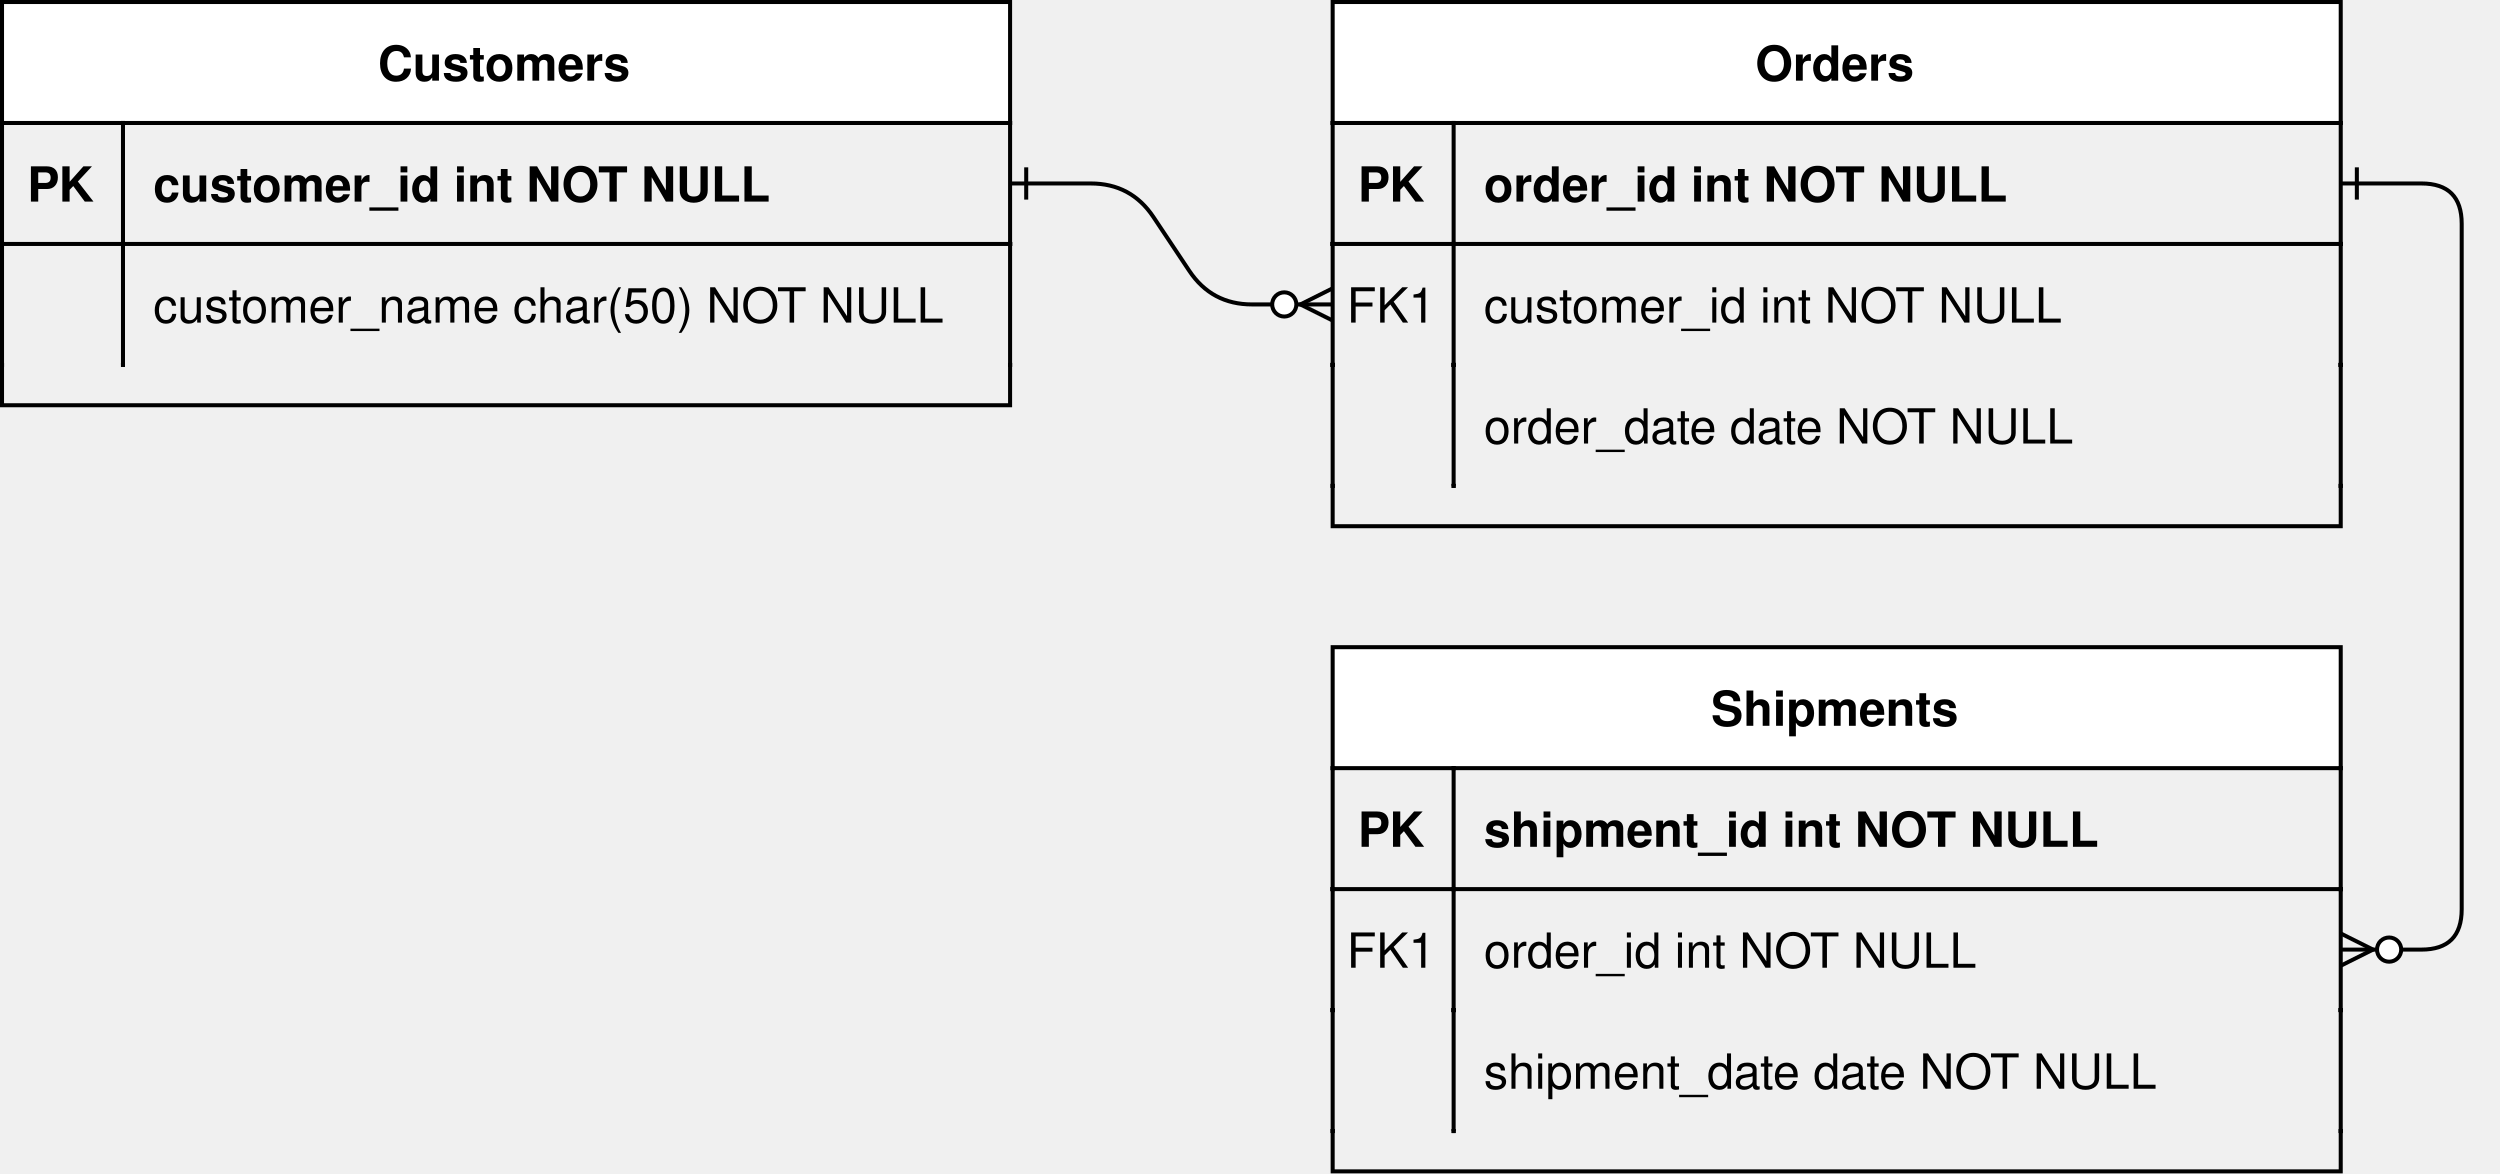
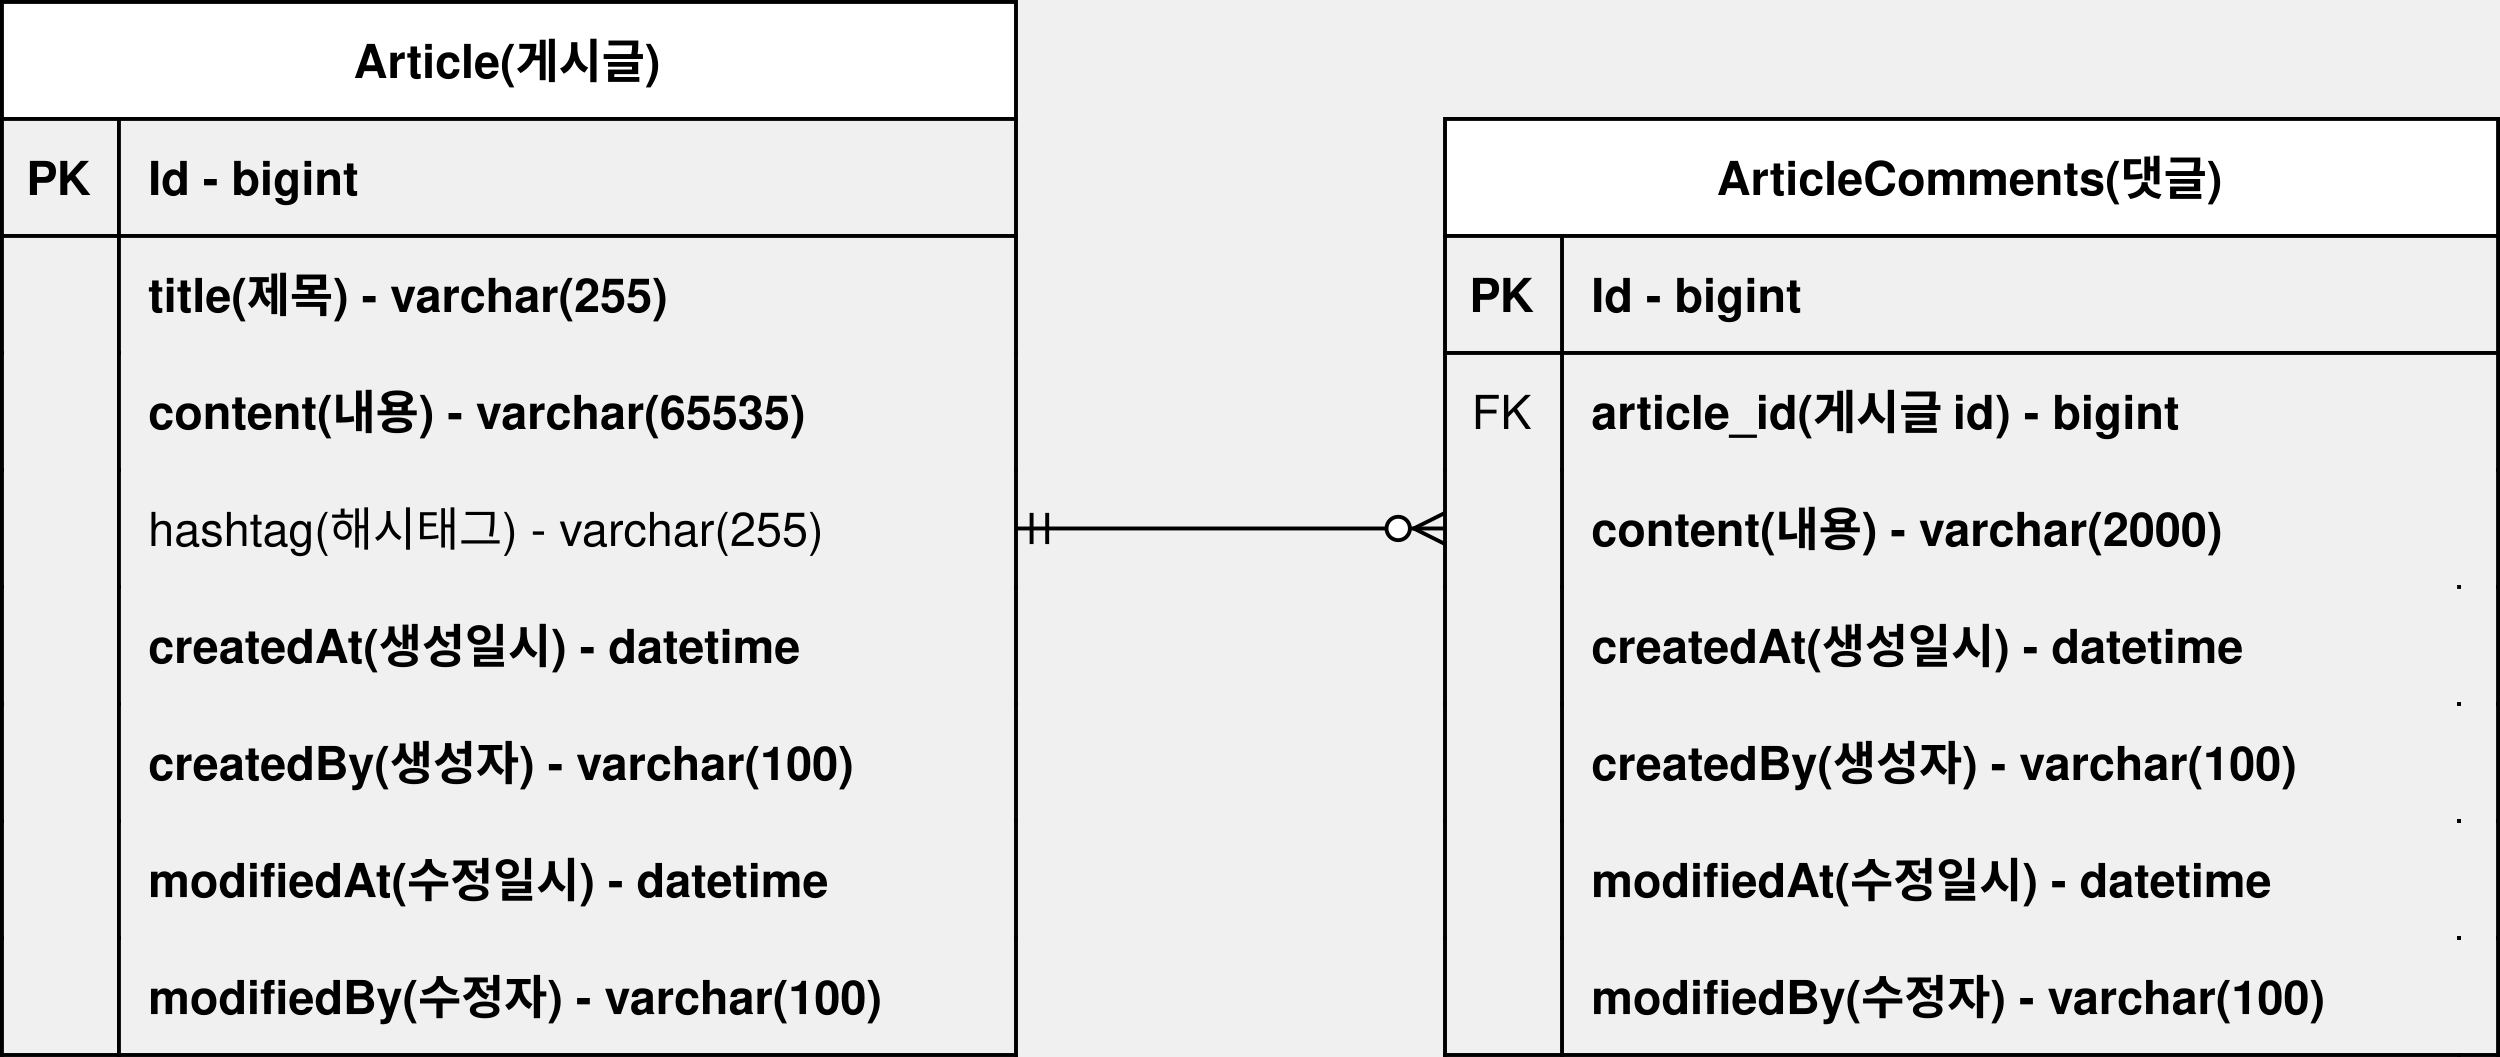
- <svg xmlns="http://www.w3.org/2000/svg" version="1.1" width="620px" height="291px" viewBox="-0.5 -0.5 620 291" content="&lt;mxfile host=&quot;app.diagrams.net&quot; modified=&quot;2023-01-28T02:03:42.664Z&quot; agent=&quot;5.0 (Macintosh; Intel Mac OS X 10_15_7) AppleWebKit/537.36 (KHTML, like Gecko) Chrome/109.0.0.0 Safari/537.36&quot; etag=&quot;xFID1j8I1f5FLNnhwQW4&quot; version=&quot;20.8.13&quot; type=&quot;github&quot;&gt;&lt;diagram id=&quot;R2lEEEUBdFMjLlhIrx00&quot; name=&quot;Page-1&quot;&gt;7Vttb5s6GP01SHcfVoEJSfuxYckmLbmr2m77eOWCA9YIRsZ526+fDTaEOGlhd2m8JlLUwMMTg59zfGyfJpbrz9cfKcziKQlRYgE7XFvuBwsABwCXv4nIpowMbgZlIKI4lEl14AH/RDJoy+gChyhvJDJCEoazZjAgaYoC1ohBSsmqmTYjSfOuGYyQFngIYKJHv+OQxWX02rPr+CeEo1jd2bHllTlUyTKQxzAkq0YIrdmYpEw+4h2ic5iilPErU0h/IGp5o5gx0dNbC4z5ayayryJCogTBDOdXAZnzcJDzlPEMznEiyrzV0FA2xG/njizXp4Sw8mi+9lEisFIwlM80PnC1qgMV7bb4gP9+uZn8sFn6aeV+Y9NpdDd4ei9bWcJkIesra8M2quAo5PWXp/xWmG3uUQIZJumovjJEaXgr0OVJo/ufiJJHMoUp7/wwZ5Cy+hpJZfoY88dzPzgqRZ7b/FzvmnzOnCxogJ7pD+hJSkIaIfZMYl8CHjbYJiv3EZE5YnTDE1Y1xyomxdv8UkFaFGXZZCmUTIqqBqt73BFcEEsOTLcn21HDUlFSNVF2XX5qG+adhno7DfV3GypLozXED7Y6XocKFnVhFHhjlHJbMsoZGEapnt1kgnP9u5TqNxsCtveqlNIZ9YWGiOYar7iiZ+KQwaeCQQUJ5BTmChbwSYlBnHL9LVkSkCSBWY6L9DIS4yScwA1ZMNWQOhvO8BqF9+UMJnI5/ya8sVxSTMwFitXiMkxwlPLjgFNO3HFIUc6fZQJzJjMOknKJKEPrZ1mksPF2QFbDfYtlwNvHMtc+TKgGgl3hcl8WAAUU7zrDMLnnCwWYRgVmTUhEXUNKskc1+kQgE0RDdLRE5VRdFJ8PdZ8kRCCbloJQpBWd84b8xbvr21ee5fEH8Pm5U5/zl0inzCdpzijEBRyIA7VCAqwhI5m8T4Jm6jGoLKY4fiKM8Zn/EKzP0vplrCW2bktoj4ZsT0P27nMXbAnv6ywpVDvGYYjSckiKdSKs8d4D5d76VzXfBWN3ILbEw22NxxYA7mvW39PqT4QQ/sc/5APr1i5V+98vj+Lv18nEqpa6JsGjdLHMHeYZDHAaTcpP9nfw846B39o6OJ7Aa+LZP2el3L8q+zNK2T+1Ug40ZMefnS7gvtJYbAlAvzUAp5LGa63gwSLnfS7VEeyRRuOweFEX/zhYpujgzUUHj6ODN6fWQeUa/ia0ZqngTevyn0oFHd3PK1eIIWSIx+XbWchge7RMkUFH3zk/xDibF6J18To0rwNct5S343kdjr4lPqOpq8Pm2mm/OzPF7XD07fZbsjsq6ho8nekb5FwK4sXz6AqiMbOcvjc+I8nssNzsLpkntz0cfRv+V/seFVcN1kh981yZwmdle3TAyhQpBP9vd3yRQoOdD6BvxQ0cfC3rXxHVXB1U5d23VjxD96MDYsaooW5/+NLDv9gf1tZXOzp/1cM+GmQX+6PlcPz77A/wtu0PYL79AXT746V/ap6T99EBQWOmuIv3cSy9PLn3AXTvw8DB2Lb+5hsfQDc+KnVM4Vys9IMY0n88+93ZLPpNskD4af3jlvKr4PUvktzRLw==&lt;/diagram&gt;&lt;/mxfile&gt;" resource="https://app.diagrams.net/?libs=general;er#HSUCRE123456%2Fproject-board%2Ffeature%252F%25239-domain%2Fdocument%2Fproject-board-erd.svg">
+ <svg xmlns="http://www.w3.org/2000/svg" version="1.1" width="641px" height="271px" viewBox="-0.5 -0.5 641 271" content="&lt;mxfile host=&quot;app.diagrams.net&quot; modified=&quot;2023-01-28T02:26:12.983Z&quot; agent=&quot;5.0 (Macintosh; Intel Mac OS X 10_15_7) AppleWebKit/537.36 (KHTML, like Gecko) Chrome/109.0.0.0 Safari/537.36&quot; etag=&quot;7ynjk9N9HgcDRolmPffy&quot; version=&quot;20.8.13&quot; type=&quot;github&quot;&gt;&lt;diagram id=&quot;R2lEEEUBdFMjLlhIrx00&quot; name=&quot;Page-1&quot;&gt;7Z1hc6I4GMc/DTO7L9pRMBZfCtrdm+3O7XX37nbvzU0qETMHxAlpq/30m0AiasCVq6I1zNgOeQgR8vzDjzwk0XL8ePGBwvnsMwlQZNmdYGE5I8u2B6DH/wvDMjeAvpMbQoqD3NQtDF/xC5LGjrQ+4gClGxkZIRHD803jhCQJmrANG6SUPG9mm5Jo81vnMESa4esERrr1bxywWW51Qaewf0Q4nKlv7nbknhiqzNKQzmBAnjdMaMFuScLkKX5BNIYJShjf8xnS/xC1wHjGmLjSoWXf8s9U5L4OCQkjBOc4vZ6QmJsnKc9yO4UxjkQ1rxXkyYL41zljy/EpISzfihc+ioSrlBvyc7qt2LuqByrK3eMA/8OHq3/++oH/nMd/PH2MXh4/ja+ulFefYPQoK3hIGZ5E6J01Hlqebbm+NfYt17MGfmZxLbfzXlYgWyqv8Lqci00GH4TJSxmkTIrH6XADlwODOOFX7oy6WTqK4DzFWfbcMsNRcAeX5JGpglTKm+IFCu5z7Yi8XEZ3vDCRFIULL3yVJyN2wwiHCd+e8KoR3+hRlPJzuYMpkznkVSPK0KKyPrsrL/HGhEiMGF3yLOoAJRrZkFyZfC5UafelbbamSPtGGqGUWbgquvAe35AOrOPMrubM3Y66F/L3ZoTiF+GeSFbnuvOy9DOOI67fjwgGWyaPZPeRzAk4inwSEeHhhCRIc7LIFFAy/wZpiJg0zAmW7Q14/MOrxu9cAwvwc/V5uluk+Udkp8wnScooF5MoA3GfPiPhV4+RuSw0QlNVPpUVL7YfCGO8edZQwI42o+tC6sDZUwfO0WRgazL48qlSCPxyGYbRPb9XwySMcrdlt25YuK3Et6W1varh7arfbqGEV/w0yu6+MxwEKHmdRypa6poLnJoekIUV1VK7NBjxe08CGW8jj0mQam5dnecrPO1onv4t4Okr/veAQ9FCTut2dSPO83rpHE5wEt7lR/a3dAEa08WiuqUeVidnI5ReS4a9yNA5Jhn6JycD2F8GzdwgUIBVeUfAQs9QLPQ1NzPMskd63xp2sid5zxoOreHgvaTFE6STGaTvbACqH+7PhBllItl8vji4YswDxk0LjNMDY3ByYLhmAePGUGAMNDeLeA2vrHeCFK5teT3BjkEZMvoAOGZDo0I1xkFDBcRaaJwSGqu45MmoYdeIQ14ANewKf1w6NZRX19w8g+mMwZBTY2QNgKSGfHcwslxHvUS4sTw354hv8x7JW+99HF475rFDD2W27GieHeDk7KgRqbwEdjiGskOPRE4o4l8ZDFkWphKsGGUbPYu3JNH5GFle8S5a9UICfgzDMXqL2DhQ/6NKQ+YxRI97tgxpniH7DoQ4HkNqBC8vgSF9QxmiByclQ7xlFUPG1qCzHcDqdnYMaDIAHxXyMQ8fehS0xUfj+FgNND0ZPlTBpuBjYCY+HD1KGZMAT3HRB3GtgavemYO2D/I/RGQcRBw9KNpCpHmI9E4OkRrxzAuASC57AyGihysVRFQnRIdI2wnZWz/m8UMPjMoJOT6JY16JaT4kg8vIaefjrGukp0ZLqThUWUfipsTLK1gcHgJtQHK/h4HXTcjJ20zlw0DZzaNMB8d7FtDjkRc+IccxNCTp6CHJdkLOHrrYgfneYTG/T3FNCKWNNTbRTfwFGcom5DRKBqXGNRncnpoMx+0nGhps7OnBRpg/1v+Lg11T7bOCVWfxbSDkmN3E+mHGy+RHrw0zngE/yubnNMsPs6KMPUOjjD09yrj//By7Y3ZosUo05jGjxmS+lhnHYkbp9JxmoVGj73kJ0HDNhAbQ+5YmU6BCBcZRALSLhJ0DBcom2jRKAVCjB3kBFACGLhEGzq6HeEoKVKnAPAq0C4KdAwXKpso0SwGzVgQDhq4IBmoMRDGAAvVX+bpQCrSrfJ0BBUpnvDRLAbOW+QKGLvMFzi7wd1IK1F+26zIpoEbB7JIFCkKk6pxXK2bLexRBhkkyLvbknskx0LUFKFgcyRaMkmAofv2BJ8f3L4iSb+QzTJYKHsW+GCbB75mUqLhipACCFph9V4Xx7R/Cfg1karRYyzZShOFnSpff1xNrR4lkcViWUsflly+uuVJS0pSSRzpBOypXRfuZYlhVxj3eba5+ymJdMCsjzRzytHnKO1T5hWRjSVZ6V8RRo2YHW0rML1UeVahQK6i3VZC9XVBeFVpBB5OzHvFolxb59T1yd2QEbP3YhUEzMvolL9/bZQYOKKWyUZgXKiU92tJOOT68oMqGZV2ooPS4Tjv98JBacspGa7w1LfFk8TNjefbip+Gc8U8=&lt;/diagram&gt;&lt;/mxfile&gt;" resource="https://app.diagrams.net/#HSUCRE123456%2Fproject-board%2Ffeature%252F%25239-domain%2Fdocument%2Fproject-board-erd.svg">
  <defs>
-     <clipPath id="mx-clip-330-30-30-30-0">
-       <rect x="330" y="30" width="30" height="30" />
-     </clipPath>
-     <clipPath id="mx-clip-366-30-214-30-0">
-       <rect x="366" y="30" width="214" height="30" />
-     </clipPath>
-     <clipPath id="mx-clip-330-60-30-30-0">
-       <rect x="330" y="60" width="30" height="30" />
-     </clipPath>
-     <clipPath id="mx-clip-366-60-214-30-0">
-       <rect x="366" y="60" width="214" height="30" />
-     </clipPath>
-     <clipPath id="mx-clip-366-90-214-30-0">
-       <rect x="366" y="90" width="214" height="30" />
-     </clipPath>
-     <clipPath id="mx-clip-330-190-30-30-0">
-       <rect x="330" y="190" width="30" height="30" />
-     </clipPath>
-     <clipPath id="mx-clip-366-190-214-30-0">
-       <rect x="366" y="190" width="214" height="30" />
-     </clipPath>
-     <clipPath id="mx-clip-330-220-30-30-0">
-       <rect x="330" y="220" width="30" height="30" />
-     </clipPath>
-     <clipPath id="mx-clip-366-220-214-30-0">
-       <rect x="366" y="220" width="214" height="30" />
-     </clipPath>
-     <clipPath id="mx-clip-366-250-214-30-0">
-       <rect x="366" y="250" width="214" height="30" />
-     </clipPath>
    <clipPath id="mx-clip-0-30-30-30-0">
      <rect x="0" y="30" width="30" height="30" />
    </clipPath>
-     <clipPath id="mx-clip-36-30-214-30-0">
-       <rect x="36" y="30" width="214" height="30" />
+     <clipPath id="mx-clip-36-30-224-30-0">
+       <rect x="36" y="30" width="224" height="30" />
    </clipPath>
-     <clipPath id="mx-clip-36-60-214-30-0">
-       <rect x="36" y="60" width="214" height="30" />
+     <clipPath id="mx-clip-36-60-224-30-0">
+       <rect x="36" y="60" width="224" height="30" />
+     </clipPath>
+     <clipPath id="mx-clip-36-90-224-30-0">
+       <rect x="36" y="90" width="224" height="30" />
+     </clipPath>
+     <clipPath id="mx-clip-36-120-224-30-0">
+       <rect x="36" y="120" width="224" height="30" />
+     </clipPath>
+     <clipPath id="mx-clip-36-150-224-30-0">
+       <rect x="36" y="150" width="224" height="30" />
+     </clipPath>
+     <clipPath id="mx-clip-36-180-224-30-0">
+       <rect x="36" y="180" width="224" height="30" />
+     </clipPath>
+     <clipPath id="mx-clip-36-210-224-30-0">
+       <rect x="36" y="210" width="224" height="30" />
+     </clipPath>
+     <clipPath id="mx-clip-36-240-224-30-0">
+       <rect x="36" y="240" width="224" height="30" />
+     </clipPath>
+     <clipPath id="mx-clip-370-60-30-30-0">
+       <rect x="370" y="60" width="30" height="30" />
+     </clipPath>
+     <clipPath id="mx-clip-406-60-234-30-0">
+       <rect x="406" y="60" width="234" height="30" />
+     </clipPath>
+     <clipPath id="mx-clip-370-90-30-30-0">
+       <rect x="370" y="90" width="30" height="30" />
+     </clipPath>
+     <clipPath id="mx-clip-406-90-234-30-0">
+       <rect x="406" y="90" width="234" height="30" />
+     </clipPath>
+     <clipPath id="mx-clip-406-120-234-30-0">
+       <rect x="406" y="120" width="234" height="30" />
+     </clipPath>
+     <clipPath id="mx-clip-406-150-224-30-0">
+       <rect x="406" y="150" width="224" height="30" />
+     </clipPath>
+     <clipPath id="mx-clip-406-180-224-30-0">
+       <rect x="406" y="180" width="224" height="30" />
+     </clipPath>
+     <clipPath id="mx-clip-406-210-224-30-0">
+       <rect x="406" y="210" width="224" height="30" />
+     </clipPath>
+     <clipPath id="mx-clip-406-240-224-30-0">
+       <rect x="406" y="240" width="224" height="30" />
    </clipPath>
  </defs>
  <g>
-     <path d="M 250 45 L 270 45 Q 280 45 285.55 53.32 L 294.45 66.68 Q 300 75 310 75 L 330 75" fill="none" stroke="rgb(0, 0, 0)" stroke-miterlimit="10" pointer-events="stroke" />
-     <path d="M 254 41 L 254 49" fill="none" stroke="rgb(0, 0, 0)" stroke-miterlimit="10" pointer-events="all" />
-     <ellipse cx="318" cy="75" rx="3" ry="3" fill="#ffffff" stroke="rgb(0, 0, 0)" pointer-events="all" />
-     <path d="M 330 71 L 322 75 L 330 79" fill="none" stroke="rgb(0, 0, 0)" stroke-miterlimit="10" pointer-events="all" />
-     <path d="M 580 45 L 600 45 Q 610 45 610 55 L 610 225 Q 610 235 600 235 L 580 235" fill="none" stroke="rgb(0, 0, 0)" stroke-miterlimit="10" pointer-events="stroke" />
-     <path d="M 584 41 L 584 49" fill="none" stroke="rgb(0, 0, 0)" stroke-miterlimit="10" pointer-events="all" />
-     <ellipse cx="592" cy="235" rx="3" ry="3" fill="#ffffff" stroke="rgb(0, 0, 0)" pointer-events="all" />
-     <path d="M 580 239 L 588 235 L 580 231" fill="none" stroke="rgb(0, 0, 0)" stroke-miterlimit="10" pointer-events="all" />
-     <path d="M 330 30 L 330 0 L 580 0 L 580 30" fill="rgb(255, 255, 255)" stroke="rgb(0, 0, 0)" stroke-miterlimit="10" pointer-events="all" />
-     <path d="M 330 30 L 330 130 L 580 130 L 580 30" fill="none" stroke="rgb(0, 0, 0)" stroke-miterlimit="10" pointer-events="none" />
-     <path d="M 330 30 L 580 30" fill="none" stroke="rgb(0, 0, 0)" stroke-miterlimit="10" pointer-events="none" />
-     <path d="M 360 30 L 360 60 L 360 90 L 360 120" fill="none" stroke="rgb(0, 0, 0)" stroke-miterlimit="10" pointer-events="none" />
+     <path d="M 0 30 L 0 0 L 260 0 L 260 30" fill="rgb(255, 255, 255)" stroke="rgb(0, 0, 0)" stroke-miterlimit="10" pointer-events="all" />
+     <path d="M 0 30 L 0 270 L 260 270 L 260 30" fill="none" stroke="rgb(0, 0, 0)" stroke-miterlimit="10" pointer-events="none" />
+     <path d="M 0 30 L 260 30" fill="none" stroke="rgb(0, 0, 0)" stroke-miterlimit="10" pointer-events="none" />
+     <path d="M 30 30 L 30 60 L 30 90 L 30 120 L 30 150 L 30 180 L 30 210 L 30 240 L 30 270" fill="none" stroke="rgb(0, 0, 0)" stroke-miterlimit="10" pointer-events="none" />
    <g fill="rgb(0, 0, 0)" font-family="Helvetica" font-weight="bold" pointer-events="none" text-anchor="middle" font-size="12px">
-       <text x="454.5" y="19.5">Orders</text>
+       <text x="129.5" y="19.5">Article(게시글)</text>
    </g>
-     <path d="M 330 30 M 580 30 M 580 60 L 330 60" fill="none" stroke="rgb(0, 0, 0)" stroke-linecap="square" stroke-miterlimit="10" pointer-events="none" />
-     <path d="M 330 30 M 360 30 M 360 60 M 330 60" fill="none" stroke="rgb(0, 0, 0)" stroke-linecap="square" stroke-miterlimit="10" pointer-events="none" />
-     <g fill="rgb(0, 0, 0)" font-family="Helvetica" font-weight="bold" pointer-events="none" clip-path="url(#mx-clip-330-30-30-30-0)" text-anchor="middle" font-size="12px">
-       <text x="344.5" y="49.5">PK</text>
-     </g>
-     <path d="M 360 30 M 580 30 M 580 60 M 360 60" fill="none" stroke="rgb(0, 0, 0)" stroke-linecap="square" stroke-miterlimit="10" pointer-events="none" />
-     <g fill="rgb(0, 0, 0)" font-family="Helvetica" font-weight="bold" text-decoration="underline" pointer-events="none" clip-path="url(#mx-clip-366-30-214-30-0)" font-size="12px">
-       <text x="367.5" y="49.5">order_id int NOT NULL </text>
-     </g>
-     <path d="M 330 60 M 580 60 M 580 90 M 330 90" fill="none" stroke="rgb(0, 0, 0)" stroke-linecap="square" stroke-miterlimit="10" pointer-events="none" />
-     <path d="M 330 60 M 360 60 M 360 90 M 330 90" fill="none" stroke="rgb(0, 0, 0)" stroke-linecap="square" stroke-miterlimit="10" pointer-events="none" />
-     <g fill="rgb(0, 0, 0)" font-family="Helvetica" pointer-events="none" clip-path="url(#mx-clip-330-60-30-30-0)" text-anchor="middle" font-size="12px">
-       <text x="344.5" y="79.5">FK1</text>
-     </g>
-     <path d="M 360 60 M 580 60 M 580 90 M 360 90" fill="none" stroke="rgb(0, 0, 0)" stroke-linecap="square" stroke-miterlimit="10" pointer-events="none" />
-     <g fill="rgb(0, 0, 0)" font-family="Helvetica" pointer-events="none" clip-path="url(#mx-clip-366-60-214-30-0)" font-size="12px">
-       <text x="367.5" y="79.5">customer_id int NOT NULL</text>
-     </g>
-     <path d="M 330 90 M 580 90 M 580 120 M 330 120" fill="none" stroke="rgb(0, 0, 0)" stroke-linecap="square" stroke-miterlimit="10" pointer-events="none" />
-     <path d="M 330 90 M 360 90 M 360 120 M 330 120" fill="none" stroke="rgb(0, 0, 0)" stroke-linecap="square" stroke-miterlimit="10" pointer-events="none" />
-     <path d="M 360 90 M 580 90 M 580 120 M 360 120" fill="none" stroke="rgb(0, 0, 0)" stroke-linecap="square" stroke-miterlimit="10" pointer-events="none" />
-     <g fill="rgb(0, 0, 0)" font-family="Helvetica" pointer-events="none" clip-path="url(#mx-clip-366-90-214-30-0)" font-size="12px">
-       <text x="367.5" y="109.5">order_date date NOT NULL</text>
-     </g>
-     <path d="M 330 190 L 330 160 L 580 160 L 580 190" fill="rgb(255, 255, 255)" stroke="rgb(0, 0, 0)" stroke-miterlimit="10" pointer-events="none" />
-     <path d="M 330 190 L 330 290 L 580 290 L 580 190" fill="none" stroke="rgb(0, 0, 0)" stroke-miterlimit="10" pointer-events="none" />
-     <path d="M 330 190 L 580 190" fill="none" stroke="rgb(0, 0, 0)" stroke-miterlimit="10" pointer-events="none" />
-     <path d="M 360 190 L 360 220 L 360 250 L 360 280" fill="none" stroke="rgb(0, 0, 0)" stroke-miterlimit="10" pointer-events="none" />
-     <g fill="rgb(0, 0, 0)" font-family="Helvetica" font-weight="bold" pointer-events="none" text-anchor="middle" font-size="12px">
-       <text x="454.5" y="179.5">Shipments</text>
-     </g>
-     <path d="M 330 190 M 580 190 M 580 220 L 330 220" fill="none" stroke="rgb(0, 0, 0)" stroke-linecap="square" stroke-miterlimit="10" pointer-events="none" />
-     <path d="M 330 190 M 360 190 M 360 220 M 330 220" fill="none" stroke="rgb(0, 0, 0)" stroke-linecap="square" stroke-miterlimit="10" pointer-events="none" />
-     <g fill="rgb(0, 0, 0)" font-family="Helvetica" font-weight="bold" pointer-events="none" clip-path="url(#mx-clip-330-190-30-30-0)" text-anchor="middle" font-size="12px">
-       <text x="344.5" y="209.5">PK</text>
-     </g>
-     <path d="M 360 190 M 580 190 M 580 220 M 360 220" fill="none" stroke="rgb(0, 0, 0)" stroke-linecap="square" stroke-miterlimit="10" pointer-events="none" />
-     <g fill="rgb(0, 0, 0)" font-family="Helvetica" font-weight="bold" text-decoration="underline" pointer-events="none" clip-path="url(#mx-clip-366-190-214-30-0)" font-size="12px">
-       <text x="367.5" y="209.5">shipment_id int NOT NULL </text>
-     </g>
-     <path d="M 330 220 M 580 220 M 580 250 M 330 250" fill="none" stroke="rgb(0, 0, 0)" stroke-linecap="square" stroke-miterlimit="10" pointer-events="none" />
-     <path d="M 330 220 M 360 220 M 360 250 M 330 250" fill="none" stroke="rgb(0, 0, 0)" stroke-linecap="square" stroke-miterlimit="10" pointer-events="none" />
-     <g fill="rgb(0, 0, 0)" font-family="Helvetica" pointer-events="none" clip-path="url(#mx-clip-330-220-30-30-0)" text-anchor="middle" font-size="12px">
-       <text x="344.5" y="239.5">FK1</text>
-     </g>
-     <path d="M 360 220 M 580 220 M 580 250 M 360 250" fill="none" stroke="rgb(0, 0, 0)" stroke-linecap="square" stroke-miterlimit="10" pointer-events="none" />
-     <g fill="rgb(0, 0, 0)" font-family="Helvetica" pointer-events="none" clip-path="url(#mx-clip-366-220-214-30-0)" font-size="12px">
-       <text x="367.5" y="239.5">order_id int NOT NULL</text>
-     </g>
-     <path d="M 330 250 M 580 250 M 580 280 M 330 280" fill="none" stroke="rgb(0, 0, 0)" stroke-linecap="square" stroke-miterlimit="10" pointer-events="none" />
-     <path d="M 330 250 M 360 250 M 360 280 M 330 280" fill="none" stroke="rgb(0, 0, 0)" stroke-linecap="square" stroke-miterlimit="10" pointer-events="none" />
-     <path d="M 360 250 M 580 250 M 580 280 M 360 280" fill="none" stroke="rgb(0, 0, 0)" stroke-linecap="square" stroke-miterlimit="10" pointer-events="none" />
-     <g fill="rgb(0, 0, 0)" font-family="Helvetica" pointer-events="none" clip-path="url(#mx-clip-366-250-214-30-0)" font-size="12px">
-       <text x="367.5" y="269.5">shipment_date date NOT NULL</text>
-     </g>
-     <path d="M 0 30 L 0 0 L 250 0 L 250 30" fill="rgb(255, 255, 255)" stroke="rgb(0, 0, 0)" stroke-miterlimit="10" pointer-events="none" />
-     <path d="M 0 30 L 0 100 L 250 100 L 250 30" fill="none" stroke="rgb(0, 0, 0)" stroke-miterlimit="10" pointer-events="none" />
-     <path d="M 0 30 L 250 30" fill="none" stroke="rgb(0, 0, 0)" stroke-miterlimit="10" pointer-events="none" />
-     <path d="M 30 30 L 30 60 L 30 90" fill="none" stroke="rgb(0, 0, 0)" stroke-miterlimit="10" pointer-events="none" />
-     <g fill="rgb(0, 0, 0)" font-family="Helvetica" font-weight="bold" pointer-events="none" text-anchor="middle" font-size="12px">
-       <text x="124.5" y="19.5">Customers</text>
-     </g>
-     <path d="M 0 30 M 250 30 M 250 60 L 0 60" fill="none" stroke="rgb(0, 0, 0)" stroke-linecap="square" stroke-miterlimit="10" pointer-events="none" />
+     <path d="M 0 30 M 260 30 M 260 60 L 0 60" fill="none" stroke="rgb(0, 0, 0)" stroke-linecap="square" stroke-miterlimit="10" pointer-events="none" />
    <path d="M 0 30 M 30 30 M 30 60 M 0 60" fill="none" stroke="rgb(0, 0, 0)" stroke-linecap="square" stroke-miterlimit="10" pointer-events="none" />
    <g fill="rgb(0, 0, 0)" font-family="Helvetica" font-weight="bold" pointer-events="none" clip-path="url(#mx-clip-0-30-30-30-0)" text-anchor="middle" font-size="12px">
      <text x="14.5" y="49.5">PK</text>
    </g>
-     <path d="M 30 30 M 250 30 M 250 60 M 30 60" fill="none" stroke="rgb(0, 0, 0)" stroke-linecap="square" stroke-miterlimit="10" pointer-events="none" />
-     <g fill="rgb(0, 0, 0)" font-family="Helvetica" font-weight="bold" text-decoration="underline" pointer-events="none" clip-path="url(#mx-clip-36-30-214-30-0)" font-size="12px">
-       <text x="37.5" y="49.5">customer_id int NOT NULL </text>
+     <path d="M 30 30 M 260 30 M 260 60 M 30 60" fill="none" stroke="rgb(0, 0, 0)" stroke-linecap="square" stroke-miterlimit="10" pointer-events="none" />
+     <g fill="rgb(0, 0, 0)" font-family="Helvetica" font-weight="bold" text-decoration="underline" pointer-events="none" clip-path="url(#mx-clip-36-30-224-30-0)" font-size="12px">
+       <text x="37.5" y="49.5">Id - bigint</text>
    </g>
-     <path d="M 0 60 M 250 60 M 250 90 M 0 90" fill="none" stroke="rgb(0, 0, 0)" stroke-linecap="square" stroke-miterlimit="10" pointer-events="none" />
    <path d="M 0 60 M 30 60 M 30 90 M 0 90" fill="none" stroke="rgb(0, 0, 0)" stroke-linecap="square" stroke-miterlimit="10" pointer-events="none" />
-     <path d="M 30 60 M 250 60 M 250 90 M 30 90" fill="none" stroke="rgb(0, 0, 0)" stroke-linecap="square" stroke-miterlimit="10" pointer-events="none" />
-     <g fill="rgb(0, 0, 0)" font-family="Helvetica" pointer-events="none" clip-path="url(#mx-clip-36-60-214-30-0)" font-size="12px">
-       <text x="37.5" y="79.5">customer_name char(50) NOT NULL</text>
+     <path d="M 30 60 M 260 60 M 260 90 M 30 90" fill="none" stroke="rgb(0, 0, 0)" stroke-linecap="square" stroke-miterlimit="10" pointer-events="none" />
+     <g fill="rgb(0, 0, 0)" font-family="Helvetica" font-weight="bold" pointer-events="none" clip-path="url(#mx-clip-36-60-224-30-0)" font-size="12px">
+       <text x="37.5" y="79.5">title(제목) - varchar(255)</text>
+     </g>
+     <path d="M 0 90 M 30 90 M 30 120 M 0 120" fill="none" stroke="rgb(0, 0, 0)" stroke-linecap="square" stroke-miterlimit="10" pointer-events="none" />
+     <path d="M 30 90 M 260 90 M 260 120 M 30 120" fill="none" stroke="rgb(0, 0, 0)" stroke-linecap="square" stroke-miterlimit="10" pointer-events="none" />
+     <g fill="rgb(0, 0, 0)" font-family="Helvetica" font-weight="bold" pointer-events="none" clip-path="url(#mx-clip-36-90-224-30-0)" font-size="12px">
+       <text x="37.5" y="109.5">content(내용) - varchar(65535)</text>
+     </g>
+     <path d="M 0 120 M 30 120 M 30 150 M 0 150" fill="none" stroke="rgb(0, 0, 0)" stroke-linecap="square" stroke-miterlimit="10" pointer-events="none" />
+     <path d="M 30 120 M 260 120 M 260 150 M 30 150" fill="none" stroke="rgb(0, 0, 0)" stroke-linecap="square" stroke-miterlimit="10" pointer-events="none" />
+     <g fill="rgb(0, 0, 0)" font-family="Helvetica" pointer-events="none" clip-path="url(#mx-clip-36-120-224-30-0)" font-size="12px">
+       <text x="37.5" y="139.5">hashtag(해시태그) - varchar(255)</text>
+     </g>
+     <path d="M 0 150 M 30 150 M 30 180 M 0 180" fill="none" stroke="rgb(0, 0, 0)" stroke-linecap="square" stroke-miterlimit="10" pointer-events="none" />
+     <path d="M 30 150 M 260 150 M 260 180 M 30 180" fill="none" stroke="rgb(0, 0, 0)" stroke-linecap="square" stroke-miterlimit="10" pointer-events="none" />
+     <g fill="rgb(0, 0, 0)" font-family="Helvetica" font-weight="bold" pointer-events="none" clip-path="url(#mx-clip-36-150-224-30-0)" font-size="12px">
+       <text x="37.5" y="169.5">createdAt(생성일시) - datetime</text>
+     </g>
+     <path d="M 0 180 M 30 180 M 30 210 M 0 210" fill="none" stroke="rgb(0, 0, 0)" stroke-linecap="square" stroke-miterlimit="10" pointer-events="none" />
+     <path d="M 30 180 M 260 180 M 260 210 M 30 210" fill="none" stroke="rgb(0, 0, 0)" stroke-linecap="square" stroke-miterlimit="10" pointer-events="none" />
+     <g fill="rgb(0, 0, 0)" font-family="Helvetica" font-weight="bold" pointer-events="none" clip-path="url(#mx-clip-36-180-224-30-0)" font-size="12px">
+       <text x="37.5" y="199.5">createdBy(생성자) - varchar(100)</text>
+     </g>
+     <path d="M 0 210 M 30 210 M 30 240 M 0 240" fill="none" stroke="rgb(0, 0, 0)" stroke-linecap="square" stroke-miterlimit="10" pointer-events="none" />
+     <path d="M 30 210 M 260 210 M 260 240 M 30 240" fill="none" stroke="rgb(0, 0, 0)" stroke-linecap="square" stroke-miterlimit="10" pointer-events="none" />
+     <g fill="rgb(0, 0, 0)" font-family="Helvetica" font-weight="bold" pointer-events="none" clip-path="url(#mx-clip-36-210-224-30-0)" font-size="12px">
+       <text x="37.5" y="229.5">modifiedAt(수정일시) - datetime</text>
+     </g>
+     <path d="M 0 240 M 30 240 M 30 270 M 0 270" fill="none" stroke="rgb(0, 0, 0)" stroke-linecap="square" stroke-miterlimit="10" pointer-events="none" />
+     <path d="M 30 240 M 260 240 M 260 270 M 30 270" fill="none" stroke="rgb(0, 0, 0)" stroke-linecap="square" stroke-miterlimit="10" pointer-events="none" />
+     <g fill="rgb(0, 0, 0)" font-family="Helvetica" font-weight="bold" pointer-events="none" clip-path="url(#mx-clip-36-240-224-30-0)" font-size="12px">
+       <text x="37.5" y="259.5">modifiedBy(수정자) - varchar(100)</text>
+     </g>
+     <path d="M 370 60 L 370 30 L 640 30 L 640 60" fill="rgb(255, 255, 255)" stroke="rgb(0, 0, 0)" stroke-miterlimit="10" pointer-events="none" />
+     <path d="M 370 60 L 370 270 L 640 270 L 640 60" fill="none" stroke="rgb(0, 0, 0)" stroke-miterlimit="10" pointer-events="none" />
+     <path d="M 370 60 L 640 60" fill="none" stroke="rgb(0, 0, 0)" stroke-miterlimit="10" pointer-events="none" />
+     <path d="M 400 60 L 400 90 L 400 120 L 400 150 L 400 180 L 400 210 L 400 240 L 400 270" fill="none" stroke="rgb(0, 0, 0)" stroke-miterlimit="10" pointer-events="none" />
+     <g fill="rgb(0, 0, 0)" font-family="Helvetica" font-weight="bold" pointer-events="none" text-anchor="middle" font-size="12px">
+       <text x="504.5" y="49.5">ArticleComments(댓글)</text>
+     </g>
+     <path d="M 370 60 M 640 60 M 640 90 L 370 90" fill="none" stroke="rgb(0, 0, 0)" stroke-linecap="square" stroke-miterlimit="10" pointer-events="none" />
+     <path d="M 370 60 M 400 60 M 400 90 M 370 90" fill="none" stroke="rgb(0, 0, 0)" stroke-linecap="square" stroke-miterlimit="10" pointer-events="none" />
+     <g fill="rgb(0, 0, 0)" font-family="Helvetica" font-weight="bold" pointer-events="none" clip-path="url(#mx-clip-370-60-30-30-0)" text-anchor="middle" font-size="12px">
+       <text x="384.5" y="79.5">PK</text>
+     </g>
+     <path d="M 400 60 M 640 60 M 640 90 M 400 90" fill="none" stroke="rgb(0, 0, 0)" stroke-linecap="square" stroke-miterlimit="10" pointer-events="none" />
+     <g fill="rgb(0, 0, 0)" font-family="Helvetica" font-weight="bold" text-decoration="underline" pointer-events="none" clip-path="url(#mx-clip-406-60-234-30-0)" font-size="12px">
+       <text x="407.5" y="79.5">Id - bigint</text>
+     </g>
+     <path d="M 370 90 M 400 90 M 400 120 M 370 120" fill="none" stroke="rgb(0, 0, 0)" stroke-linecap="square" stroke-miterlimit="10" pointer-events="none" />
+     <g fill="rgb(0, 0, 0)" font-family="Helvetica" pointer-events="none" clip-path="url(#mx-clip-370-90-30-30-0)" text-anchor="middle" font-size="12px">
+       <text x="384.5" y="109.5">FK</text>
+     </g>
+     <path d="M 400 90 M 640 90 M 640 120 M 400 120" fill="none" stroke="rgb(0, 0, 0)" stroke-linecap="square" stroke-miterlimit="10" pointer-events="none" />
+     <g fill="rgb(0, 0, 0)" font-family="Helvetica" font-weight="bold" pointer-events="none" clip-path="url(#mx-clip-406-90-234-30-0)" font-size="12px">
+       <text x="407.5" y="109.5">article_id(게시글 id) - bigint</text>
+     </g>
+     <path d="M 370 120 M 400 120 M 400 150 M 370 150" fill="none" stroke="rgb(0, 0, 0)" stroke-linecap="square" stroke-miterlimit="10" pointer-events="none" />
+     <path d="M 400 120 M 640 120 M 640 150 M 400 150" fill="none" stroke="rgb(0, 0, 0)" stroke-linecap="square" stroke-miterlimit="10" pointer-events="none" />
+     <g fill="rgb(0, 0, 0)" font-family="Helvetica" font-weight="bold" pointer-events="none" clip-path="url(#mx-clip-406-120-234-30-0)" font-size="12px">
+       <text x="407.5" y="139.5">content(내용) - varchar(2000)</text>
+     </g>
+     <path d="M 370 150 M 400 150 M 400 180 M 370 180" fill="none" stroke="rgb(0, 0, 0)" stroke-linecap="square" stroke-miterlimit="10" pointer-events="none" />
+     <path d="M 400 150 M 640 150 M 640 180 M 400 180" fill="none" stroke="rgb(0, 0, 0)" stroke-linecap="square" stroke-miterlimit="10" pointer-events="none" />
+     <path d="M 370 180 M 400 180 M 400 210 M 370 210" fill="none" stroke="rgb(0, 0, 0)" stroke-linecap="square" stroke-miterlimit="10" pointer-events="none" />
+     <path d="M 400 180 M 640 180 M 640 210 M 400 210" fill="none" stroke="rgb(0, 0, 0)" stroke-linecap="square" stroke-miterlimit="10" pointer-events="none" />
+     <path d="M 370 210 M 400 210 M 400 240 M 370 240" fill="none" stroke="rgb(0, 0, 0)" stroke-linecap="square" stroke-miterlimit="10" pointer-events="none" />
+     <path d="M 400 210 M 640 210 M 640 240 M 400 240" fill="none" stroke="rgb(0, 0, 0)" stroke-linecap="square" stroke-miterlimit="10" pointer-events="none" />
+     <path d="M 370 240 M 400 240 M 400 270 M 370 270" fill="none" stroke="rgb(0, 0, 0)" stroke-linecap="square" stroke-miterlimit="10" pointer-events="none" />
+     <path d="M 400 240 M 640 240 M 640 270 M 400 270" fill="none" stroke="rgb(0, 0, 0)" stroke-linecap="square" stroke-miterlimit="10" pointer-events="none" />
+     <path d="M 260 135 L 290 135 L 340 135 L 370 135" fill="none" stroke="rgb(0, 0, 0)" stroke-miterlimit="10" pointer-events="none" />
+     <path d="M 264 131 L 264 139 M 268 131 L 268 139" fill="none" stroke="rgb(0, 0, 0)" stroke-miterlimit="10" pointer-events="none" />
+     <ellipse cx="358" cy="135" rx="3" ry="3" fill="#ffffff" stroke="rgb(0, 0, 0)" pointer-events="none" />
+     <path d="M 370 131 L 362 135 L 370 139" fill="none" stroke="rgb(0, 0, 0)" stroke-miterlimit="10" pointer-events="none" />
+     <path d="M 400 150 M 630 150 M 630 180 M 400 180" fill="none" stroke="rgb(0, 0, 0)" stroke-linecap="square" stroke-miterlimit="10" pointer-events="none" />
+     <g fill="rgb(0, 0, 0)" font-family="Helvetica" font-weight="bold" pointer-events="none" clip-path="url(#mx-clip-406-150-224-30-0)" font-size="12px">
+       <text x="407.5" y="169.5">createdAt(생성일시) - datetime</text>
+     </g>
+     <path d="M 400 180 M 630 180 M 630 210 M 400 210" fill="none" stroke="rgb(0, 0, 0)" stroke-linecap="square" stroke-miterlimit="10" pointer-events="none" />
+     <g fill="rgb(0, 0, 0)" font-family="Helvetica" font-weight="bold" pointer-events="none" clip-path="url(#mx-clip-406-180-224-30-0)" font-size="12px">
+       <text x="407.5" y="199.5">createdBy(생성자) - varchar(100)</text>
+     </g>
+     <path d="M 400 210 M 630 210 M 630 240 M 400 240" fill="none" stroke="rgb(0, 0, 0)" stroke-linecap="square" stroke-miterlimit="10" pointer-events="none" />
+     <g fill="rgb(0, 0, 0)" font-family="Helvetica" font-weight="bold" pointer-events="none" clip-path="url(#mx-clip-406-210-224-30-0)" font-size="12px">
+       <text x="407.5" y="229.5">modifiedAt(수정일시) - datetime</text>
+     </g>
+     <path d="M 400 240 M 630 240 M 630 270 M 400 270" fill="none" stroke="rgb(0, 0, 0)" stroke-linecap="square" stroke-miterlimit="10" pointer-events="none" />
+     <g fill="rgb(0, 0, 0)" font-family="Helvetica" font-weight="bold" pointer-events="none" clip-path="url(#mx-clip-406-240-224-30-0)" font-size="12px">
+       <text x="407.5" y="259.5">modifiedBy(수정자) - varchar(100)</text>
    </g>
  </g>
</svg>
